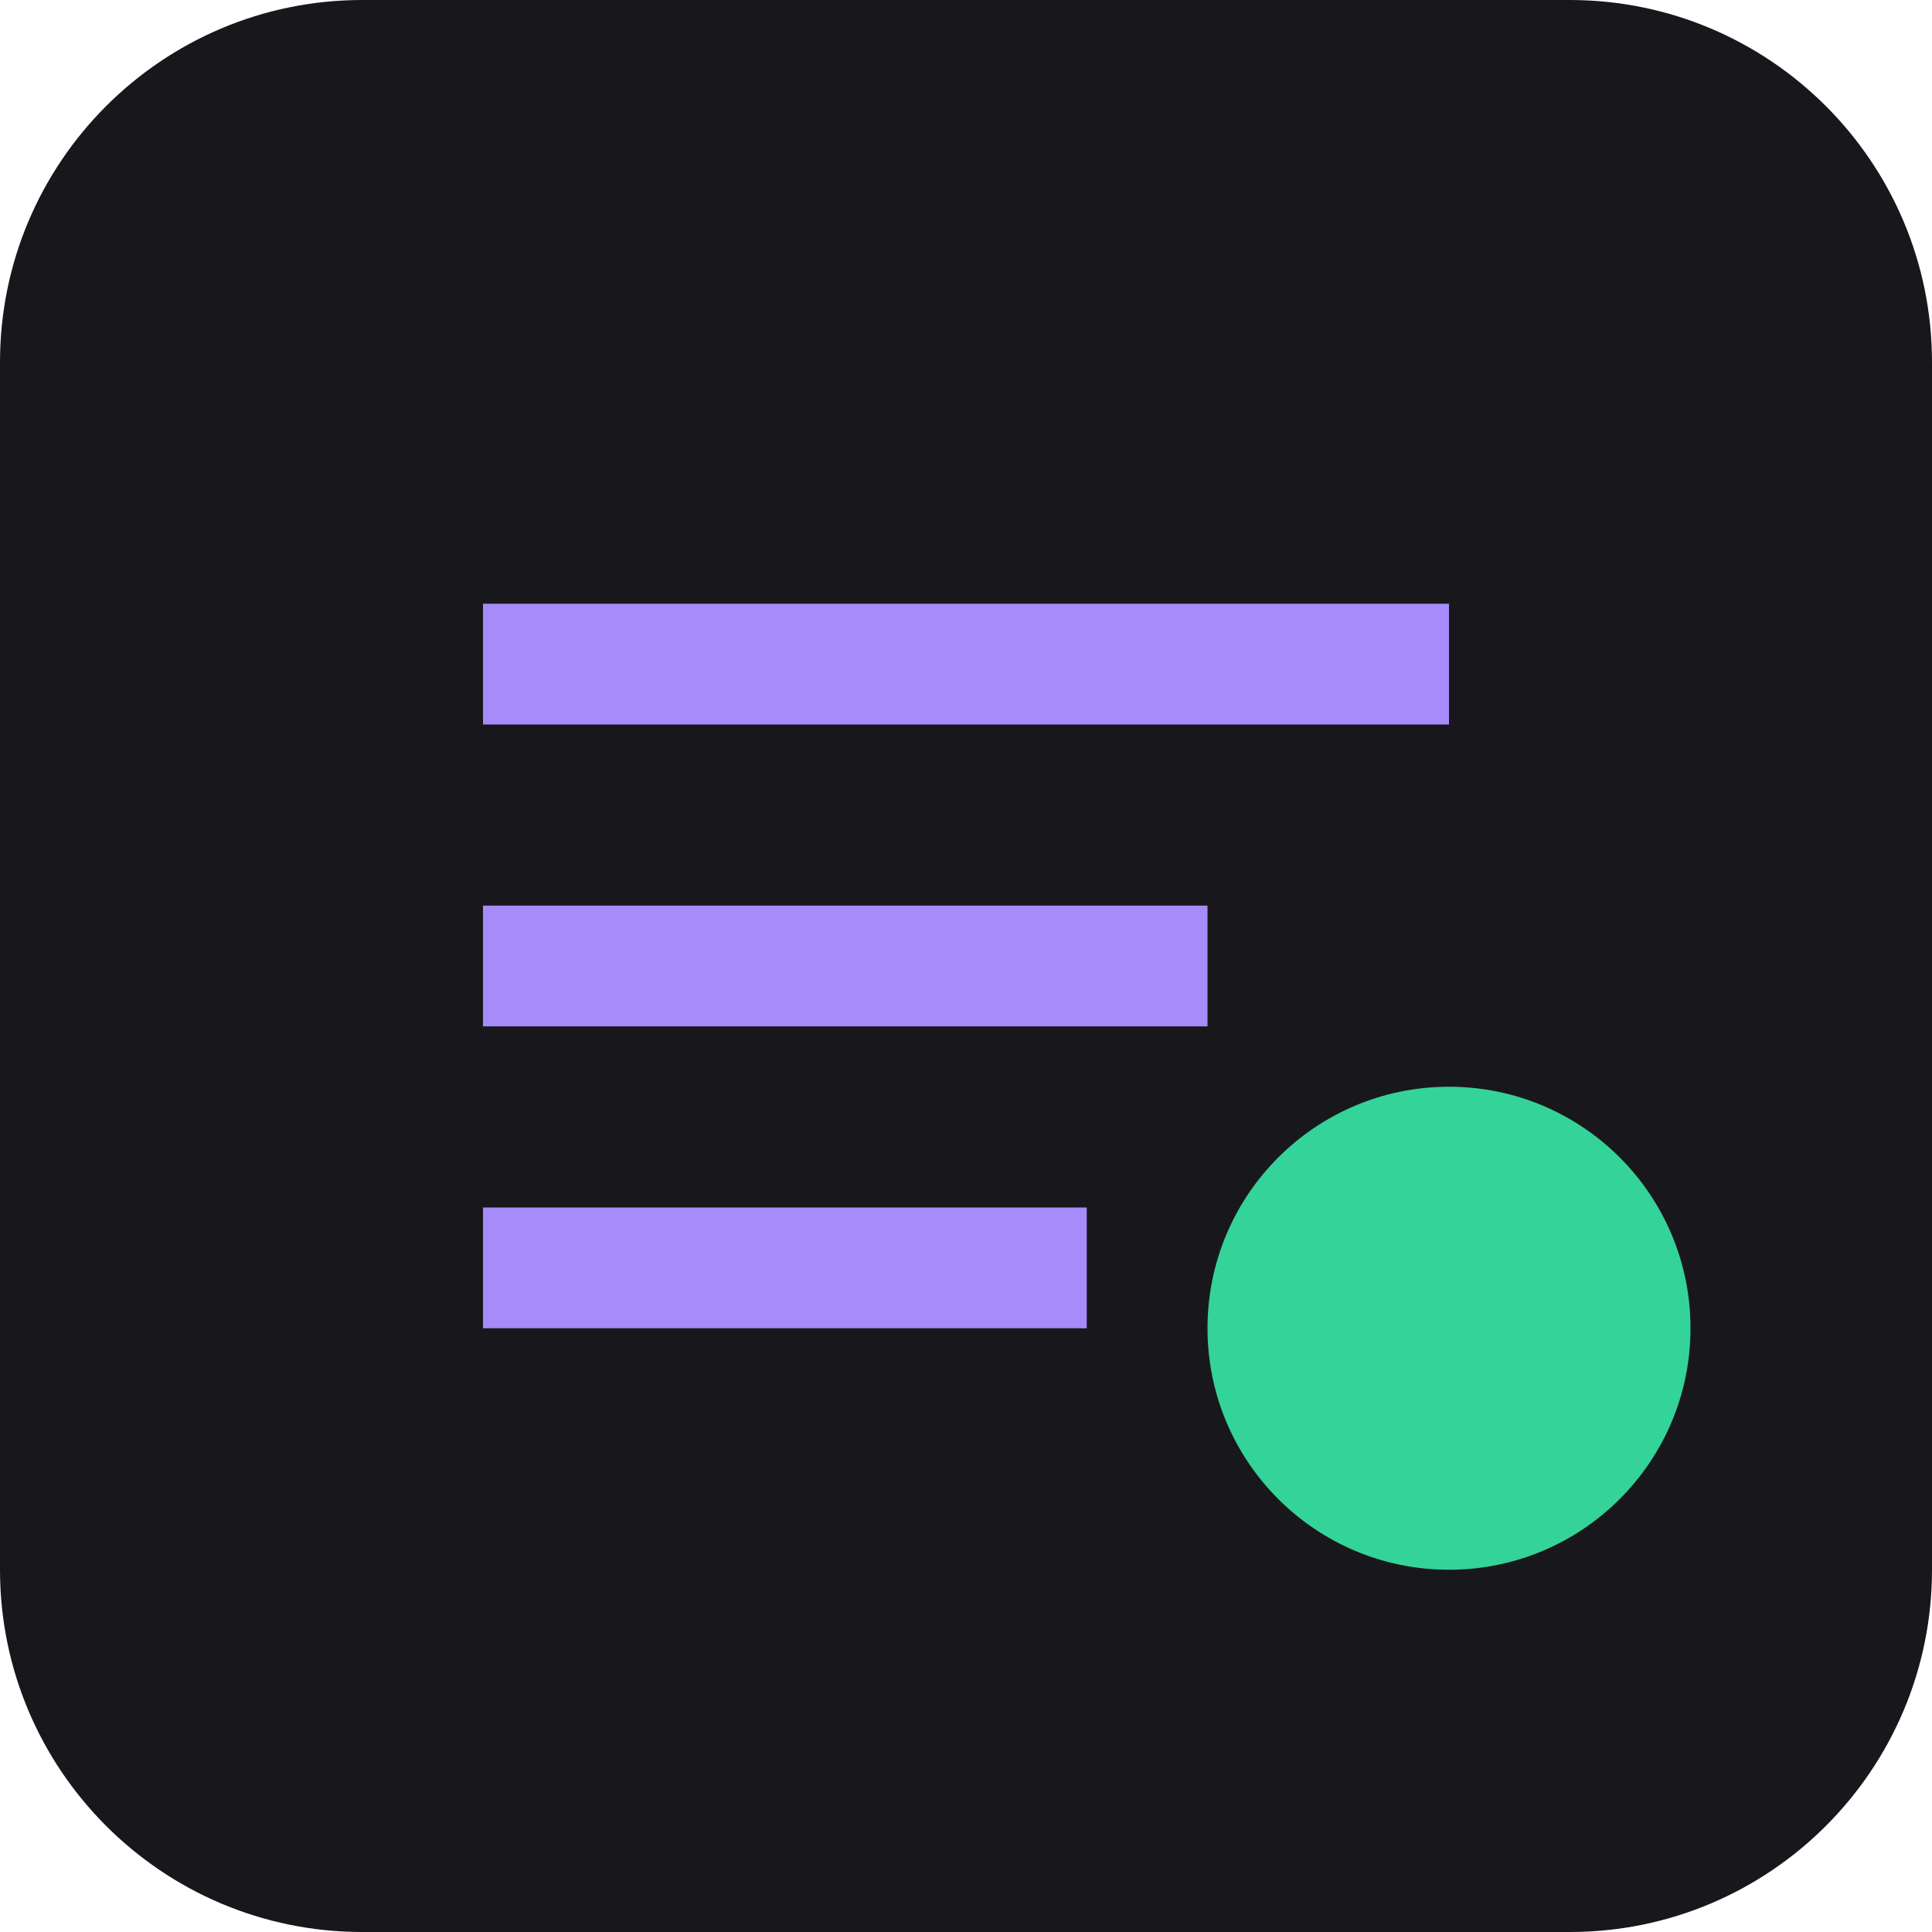
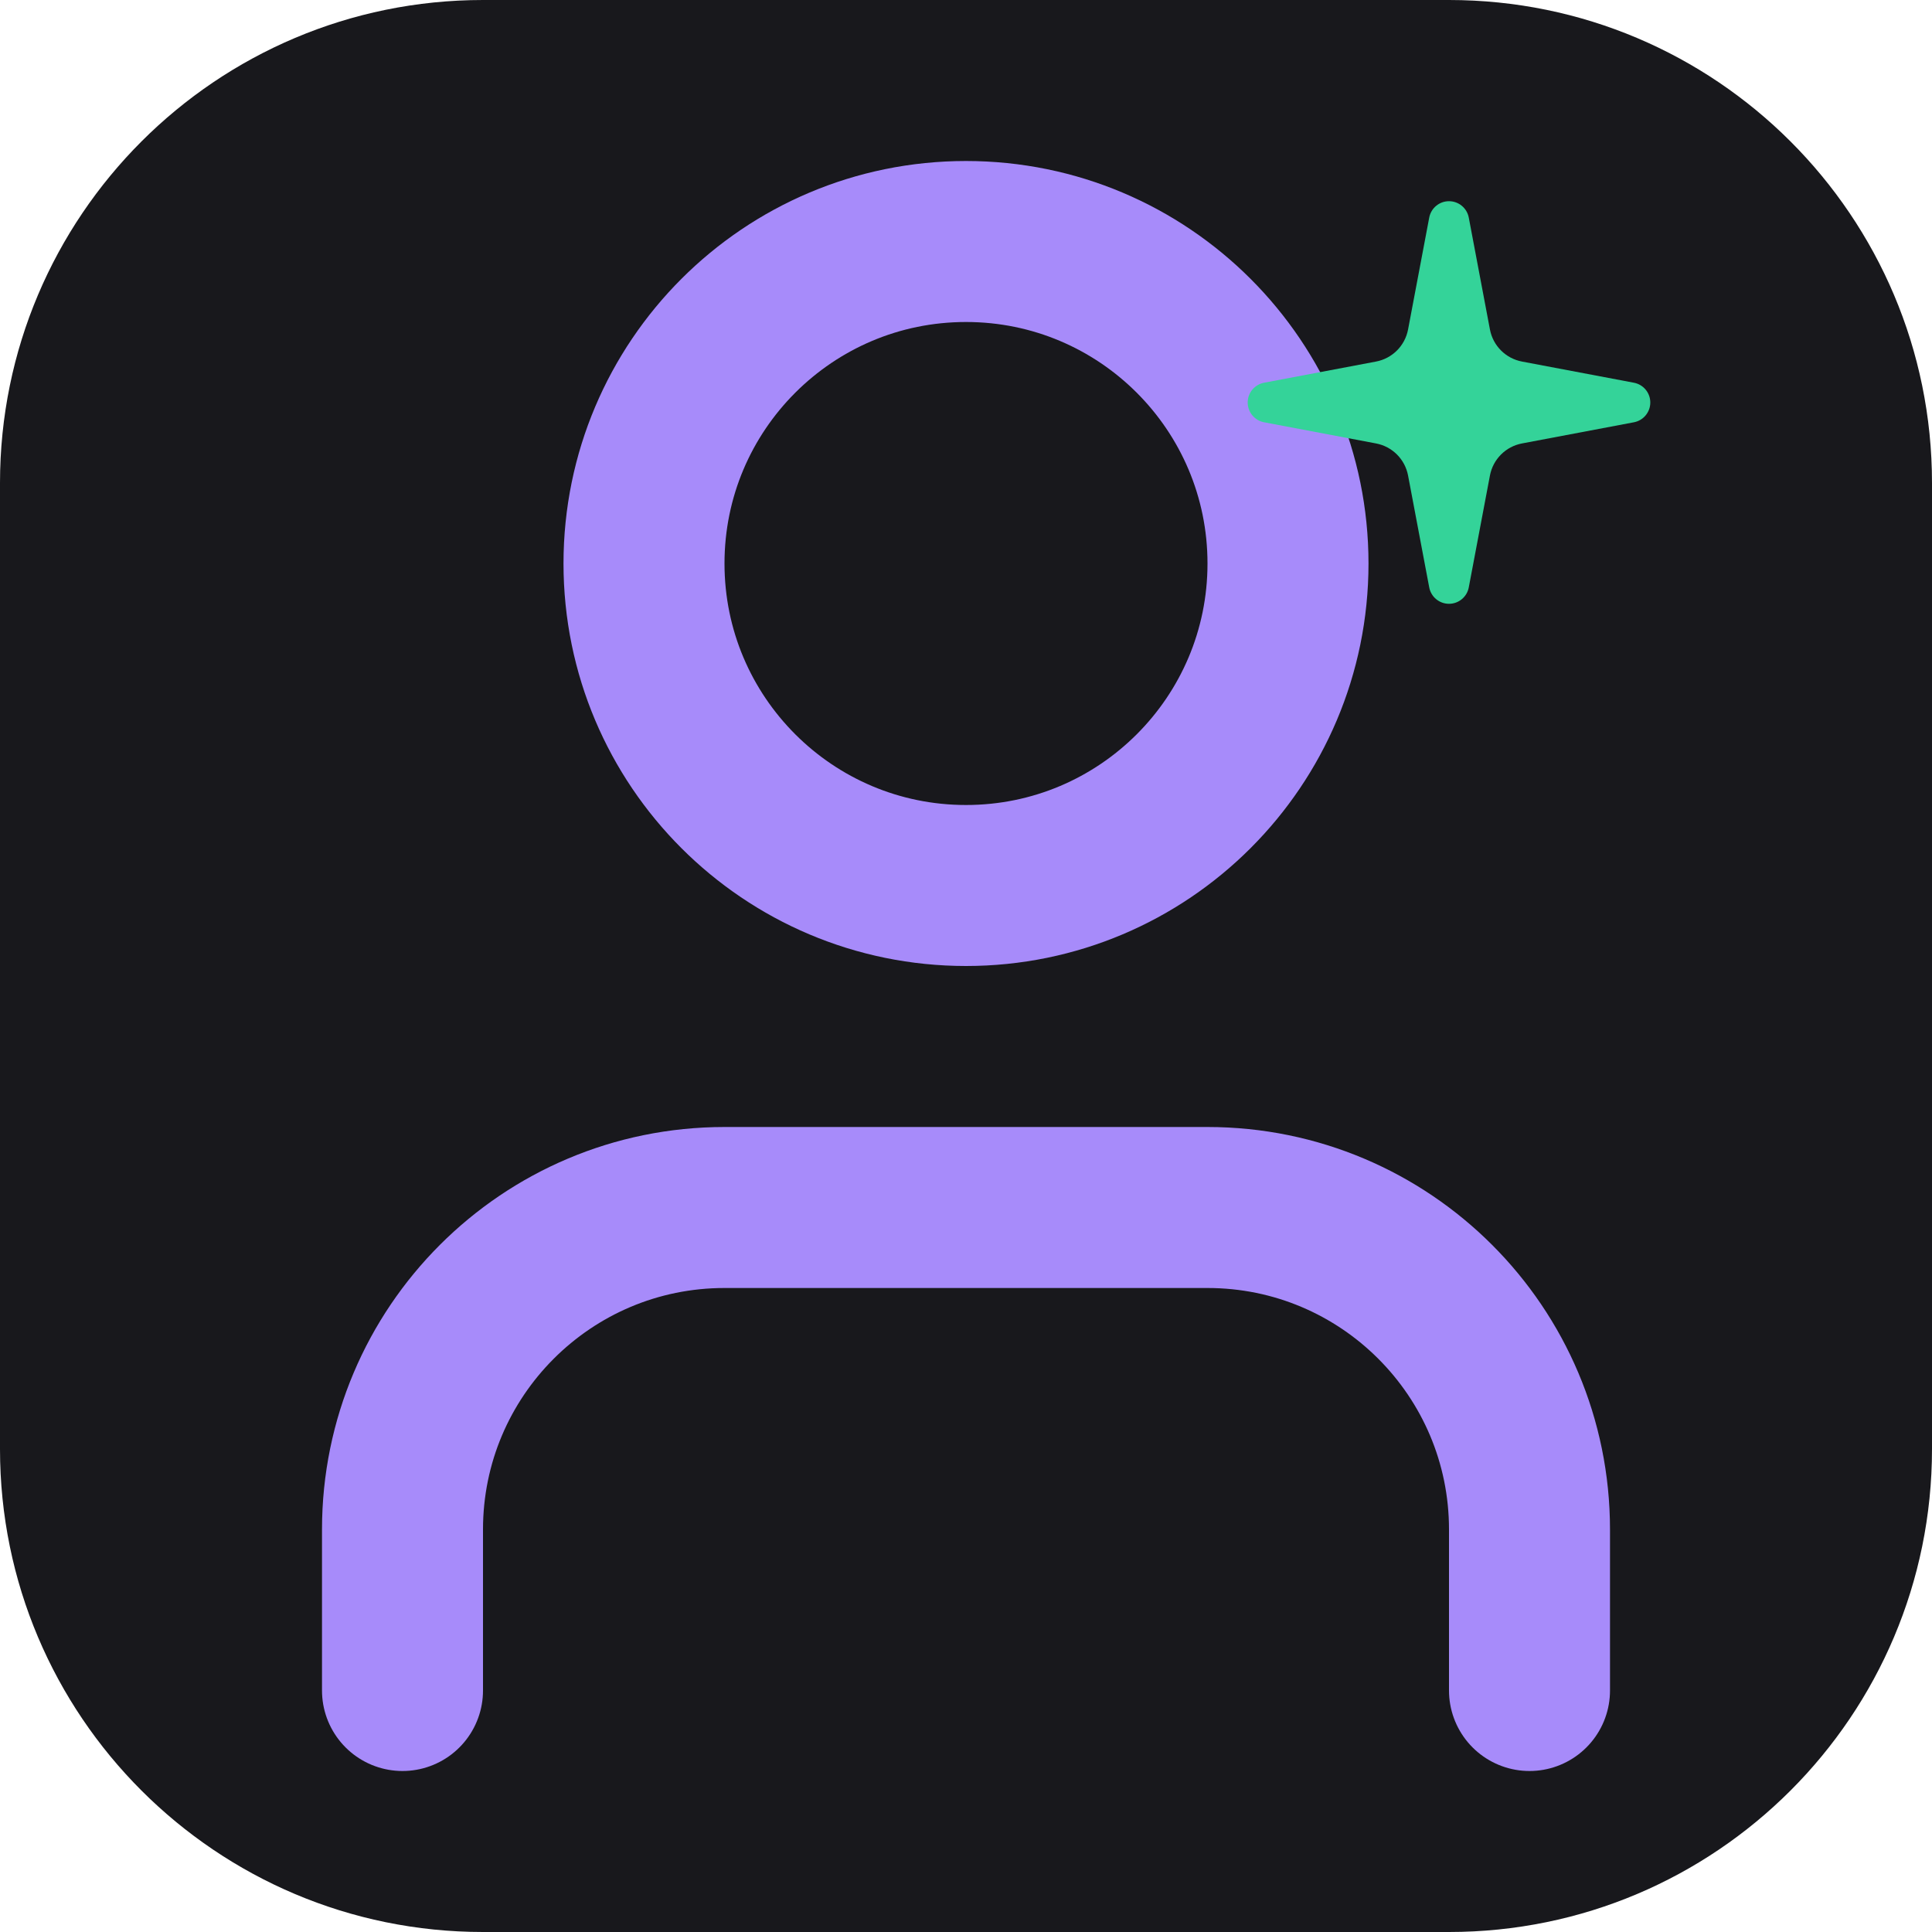
- <svg xmlns="http://www.w3.org/2000/svg" viewBox="0 0 32 32" fill="none">
-   <rect width="32" height="32" rx="6" fill="#18181c" />
-   <path d="M8 10h16v2H8V10zm0 5h12v2H8v-2zm0 5h10v2H8v-2z" fill="#a78bfa" />
-   <circle cx="24" cy="22" r="4" fill="#34d399" />
+ <svg xmlns="http://www.w3.org/2000/svg" viewBox="0 0 24 24" fill="none" stroke-width="2" stroke-linecap="round" stroke-linejoin="round">
+   <rect width="24" height="24" rx="6" fill="#18181c" />
+   <circle cx="12" cy="7" r="4" stroke="#a78bfa" fill="none" />
+   <path d="M19 21v-2a4 4 0 0 0-4-4H9a4 4 0 0 0-4 4v2" stroke="#a78bfa" fill="none" />
+   <g transform="translate(15,2) scale(0.25)">
+     <path d="M11.017 2.814a1 1 0 0 1 1.966 0l1.051 5.558a2 2 0 0 0 1.594 1.594l5.558 1.051a1 1 0 0 1 0 1.966l-5.558 1.051a2 2 0 0 0-1.594 1.594l-1.051 5.558a1 1 0 0 1-1.966 0l-1.051-5.558a2 2 0 0 0-1.594-1.594l-5.558-1.051a1 1 0 0 1 0-1.966l5.558-1.051a2 2 0 0 0 1.594-1.594z" fill="#34d399" />
+   </g>
</svg>
